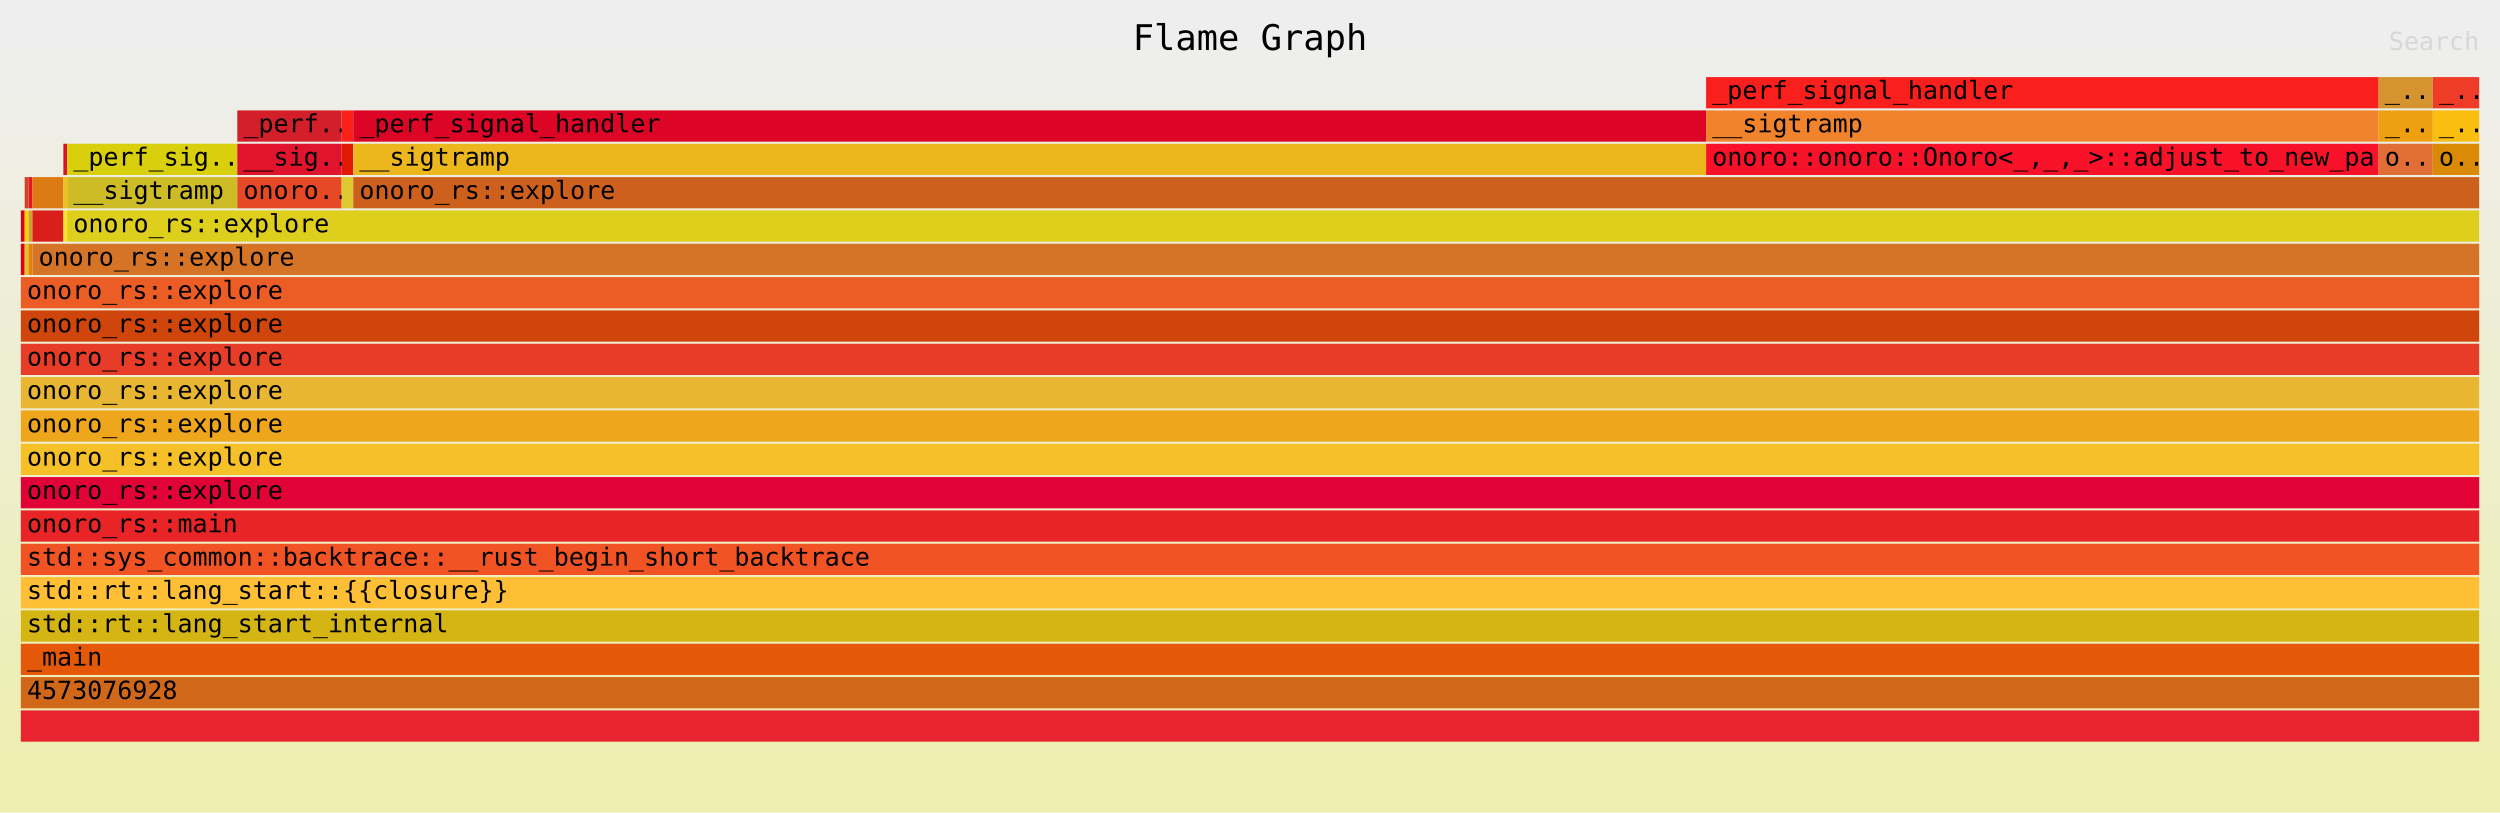
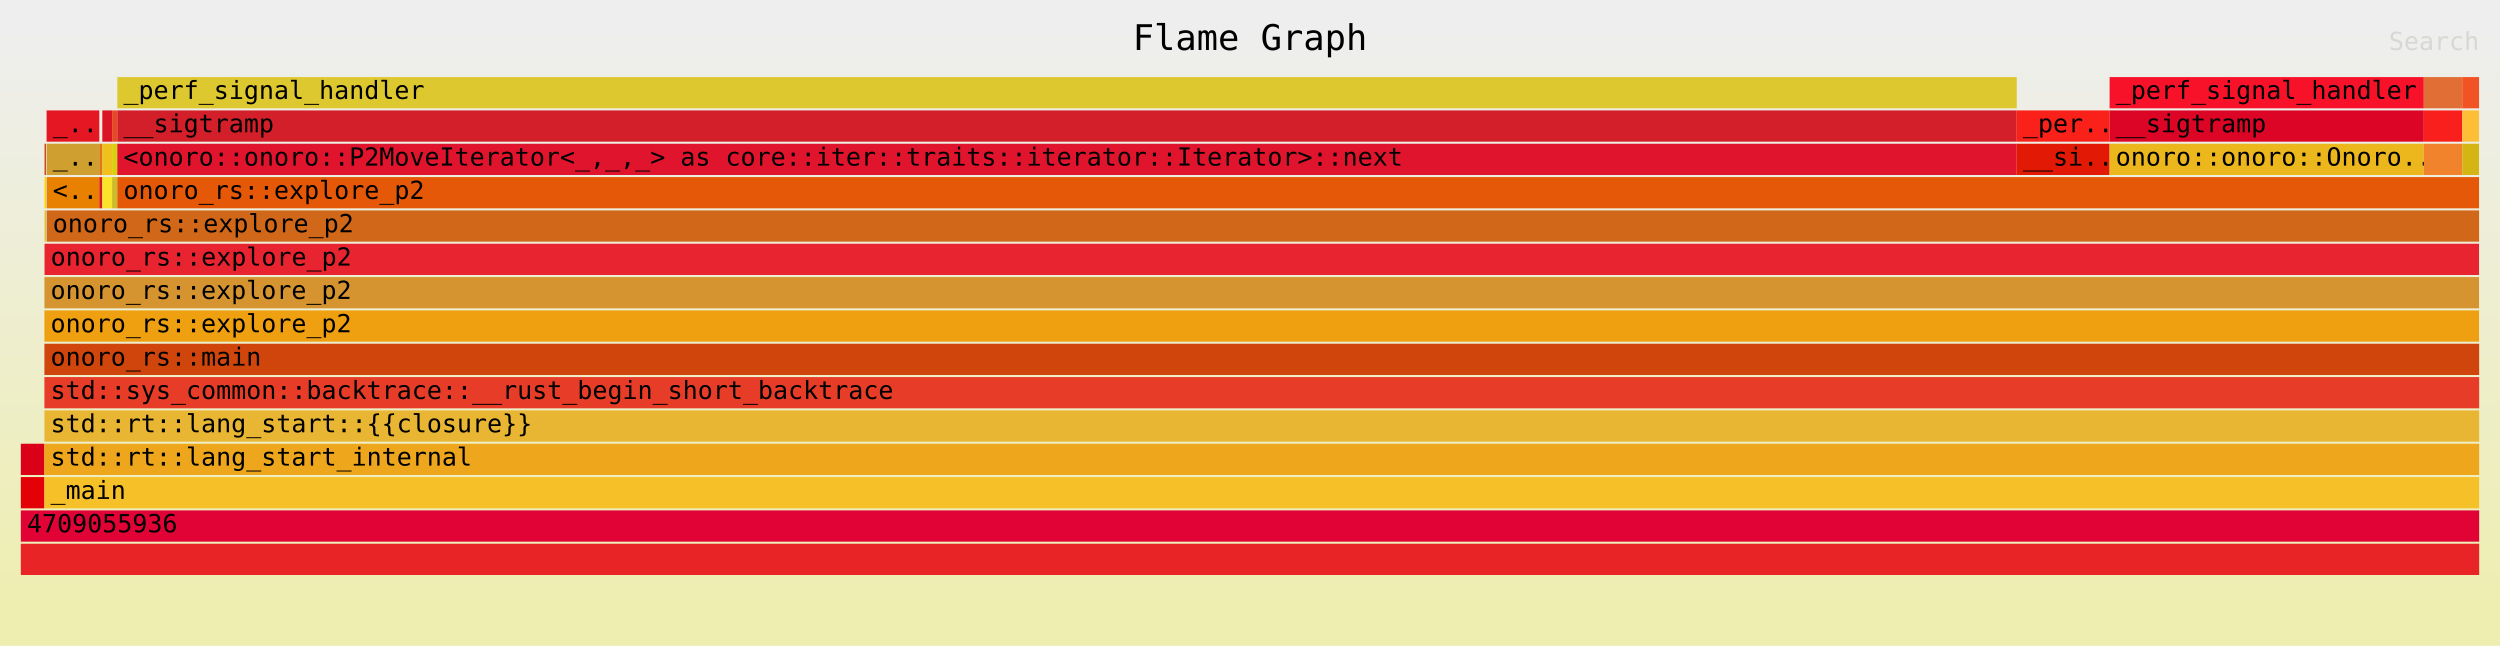
- <svg xmlns="http://www.w3.org/2000/svg" xmlns:ns1="http://github.com/jonhoo/inferno" version="1.1" width="1200" height="390" viewBox="0 0 1200 390">
+ <svg xmlns="http://www.w3.org/2000/svg" xmlns:ns1="http://github.com/jonhoo/inferno" version="1.1" width="1200" height="310" viewBox="0 0 1200 310">
  <defs>
    <linearGradient id="background" y1="0" y2="1" x1="0" x2="0">
      <stop stop-color="#eeeeee" offset="5%" />
      <stop stop-color="#eeeeb0" offset="95%" />
    </linearGradient>
  </defs>
  <style type="text/css">
text { font-family:monospace; font-size:12px }
#title { text-anchor:middle; font-size:17px; }
#matched { text-anchor:end; }
#search { text-anchor:end; opacity:0.1; cursor:pointer; }
#search:hover, #search.show { opacity:1; }
#subtitle { text-anchor:middle; font-color:rgb(160,160,160); }
#unzoom { cursor:pointer; }
#frames &gt; *:hover { stroke:black; stroke-width:0.5; cursor:pointer; }
.hide { display:none; }
.parent { opacity:0.5; }
</style>
-   <rect x="0" y="0" width="100%" height="390" fill="url(#background)" />
+   <rect x="0" y="0" width="100%" height="310" fill="url(#background)" />
  <text id="title" fill="rgb(0,0,0)" x="50%" y="24.00">Flame Graph</text>
-   <text id="details" fill="rgb(0,0,0)" x="10" y="373.00"> </text>
+   <text id="details" fill="rgb(0,0,0)" x="10" y="293.00"> </text>
  <text id="unzoom" class="hide" fill="rgb(0,0,0)" x="10" y="24.00">Reset Zoom</text>
  <text id="search" fill="rgb(0,0,0)" x="1190" y="24.00">Search</text>
-   <text id="matched" fill="rgb(0,0,0)" x="1190" y="373.00"> </text>
-   <svg id="frames" x="10" width="1180" total_samples="636">
+   <text id="matched" fill="rgb(0,0,0)" x="1190" y="293.00"> </text>
+   <svg id="frames" x="10" width="1180" total_samples="20335">
    <g>
-       <rect x="0%" y="117" width="0.157%" height="15" fill="rgb(227,0,7)" ns1:x="0" ns1:w="1" />
-       <text x="0.25%" y="127.50" />
+       <rect x="0%" y="229" width="0.959%" height="15" fill="rgb(227,0,7)" ns1:x="0" ns1:w="195" />
+       <text x="0.25%" y="239.50" />
    </g>
    <g>
-       <rect x="0%" y="101" width="0.157%" height="15" fill="rgb(217,0,24)" ns1:x="0" ns1:w="1" />
-       <text x="0.25%" y="111.50" />
+       <rect x="0%" y="213" width="0.959%" height="15" fill="rgb(217,0,24)" ns1:x="0" ns1:w="195" />
+       <text x="0.25%" y="223.50" />
    </g>
    <g>
-       <rect x="0.157%" y="117" width="0.157%" height="15" fill="rgb(221,193,54)" ns1:x="1" ns1:w="1" />
-       <text x="0.407%" y="127.50" />
+       <rect x="0.964%" y="101" width="0.059%" height="15" fill="rgb(221,193,54)" ns1:x="196" ns1:w="12" />
+       <text x="1.214%" y="111.50" />
    </g>
    <g>
-       <rect x="0.157%" y="101" width="0.157%" height="15" fill="rgb(248,212,6)" ns1:x="1" ns1:w="1" />
-       <text x="0.407%" y="111.50" />
+       <rect x="0.964%" y="85" width="0.059%" height="15" fill="rgb(248,212,6)" ns1:x="196" ns1:w="12" />
+       <text x="1.214%" y="95.50" />
    </g>
    <g>
-       <rect x="0.157%" y="85" width="0.157%" height="15" fill="rgb(208,68,35)" ns1:x="1" ns1:w="1" />
-       <text x="0.407%" y="95.50" />
+       <rect x="0.964%" y="69" width="0.059%" height="15" fill="rgb(208,68,35)" ns1:x="196" ns1:w="12" />
+       <text x="1.214%" y="79.50" />
    </g>
    <g>
-       <rect x="0.315%" y="117" width="0.157%" height="15" fill="rgb(232,128,0)" ns1:x="2" ns1:w="1" />
-       <text x="0.565%" y="127.50" />
+       <rect x="1.048%" y="85" width="2.144%" height="15" fill="rgb(232,128,0)" ns1:x="213" ns1:w="436" />
+       <text x="1.298%" y="95.50">&lt;..</text>
    </g>
    <g>
-       <rect x="0.315%" y="101" width="0.157%" height="15" fill="rgb(207,160,47)" ns1:x="2" ns1:w="1" />
-       <text x="0.565%" y="111.50" />
+       <rect x="1.048%" y="69" width="2.144%" height="15" fill="rgb(207,160,47)" ns1:x="213" ns1:w="436" />
+       <text x="1.298%" y="79.50">_..</text>
    </g>
    <g>
-       <rect x="0.315%" y="85" width="0.157%" height="15" fill="rgb(228,23,34)" ns1:x="2" ns1:w="1" />
-       <text x="0.565%" y="95.50" />
+       <rect x="1.048%" y="53" width="2.144%" height="15" fill="rgb(228,23,34)" ns1:x="213" ns1:w="436" />
+       <text x="1.298%" y="63.50">_..</text>
    </g>
    <g>
-       <rect x="0.472%" y="101" width="1.258%" height="15" fill="rgb(218,30,26)" ns1:x="3" ns1:w="8" />
-       <text x="0.722%" y="111.50" />
+       <rect x="3.192%" y="85" width="0.123%" height="15" fill="rgb(218,30,26)" ns1:x="649" ns1:w="25" />
+       <text x="3.442%" y="95.50" />
    </g>
    <g>
-       <rect x="0.472%" y="85" width="1.258%" height="15" fill="rgb(220,122,19)" ns1:x="3" ns1:w="8" />
-       <text x="0.722%" y="95.50" />
+       <rect x="3.192%" y="69" width="0.123%" height="15" fill="rgb(220,122,19)" ns1:x="649" ns1:w="25" />
+       <text x="3.442%" y="79.50" />
    </g>
    <g>
-       <rect x="1.73%" y="101" width="0.157%" height="15" fill="rgb(250,228,42)" ns1:x="11" ns1:w="1" />
-       <text x="1.98%" y="111.50" />
+       <rect x="3.314%" y="85" width="0.398%" height="15" fill="rgb(250,228,42)" ns1:x="674" ns1:w="81" />
+       <text x="3.564%" y="95.50" />
    </g>
    <g>
-       <rect x="1.73%" y="85" width="0.157%" height="15" fill="rgb(240,193,28)" ns1:x="11" ns1:w="1" />
-       <text x="1.98%" y="95.50" />
+       <rect x="3.314%" y="69" width="0.398%" height="15" fill="rgb(240,193,28)" ns1:x="674" ns1:w="81" />
+       <text x="3.564%" y="79.50" />
    </g>
    <g>
-       <rect x="1.73%" y="69" width="0.157%" height="15" fill="rgb(216,20,37)" ns1:x="11" ns1:w="1" />
-       <text x="1.98%" y="79.50" />
+       <rect x="3.314%" y="53" width="0.398%" height="15" fill="rgb(216,20,37)" ns1:x="674" ns1:w="81" />
+       <text x="3.564%" y="63.50" />
    </g>
    <g>
-       <rect x="1.887%" y="85" width="6.918%" height="15" fill="rgb(206,188,39)" ns1:x="12" ns1:w="44" />
-       <text x="2.137%" y="95.50">__sigtramp</text>
+       <rect x="3.713%" y="85" width="0.211%" height="15" fill="rgb(206,188,39)" ns1:x="755" ns1:w="43" />
+       <text x="3.963%" y="95.50" />
    </g>
    <g>
-       <rect x="1.887%" y="69" width="6.918%" height="15" fill="rgb(217,207,13)" ns1:x="12" ns1:w="44" />
-       <text x="2.137%" y="79.50">_perf_sig..</text>
+       <rect x="3.713%" y="69" width="0.211%" height="15" fill="rgb(217,207,13)" ns1:x="755" ns1:w="43" />
+       <text x="3.963%" y="79.50" />
    </g>
    <g>
-       <rect x="8.805%" y="85" width="4.245%" height="15" fill="rgb(231,73,38)" ns1:x="56" ns1:w="27" />
-       <text x="9.055%" y="95.50">onoro..</text>
+       <rect x="3.713%" y="53" width="0.211%" height="15" fill="rgb(231,73,38)" ns1:x="755" ns1:w="43" />
+       <text x="3.963%" y="63.50" />
    </g>
    <g>
-       <rect x="8.805%" y="69" width="4.245%" height="15" fill="rgb(225,20,46)" ns1:x="56" ns1:w="27" />
-       <text x="9.055%" y="79.50">__sig..</text>
+       <rect x="3.924%" y="69" width="77.266%" height="15" fill="rgb(225,20,46)" ns1:x="798" ns1:w="15712" />
+       <text x="4.174%" y="79.50">&lt;onoro::onoro::P2MoveIterator&lt;_,_,_&gt; as core::iter::traits::iterator::Iterator&gt;::next</text>
    </g>
    <g>
-       <rect x="8.805%" y="53" width="4.245%" height="15" fill="rgb(210,31,41)" ns1:x="56" ns1:w="27" />
-       <text x="9.055%" y="63.50">_perf..</text>
+       <rect x="3.924%" y="53" width="77.266%" height="15" fill="rgb(210,31,41)" ns1:x="798" ns1:w="15712" />
+       <text x="4.174%" y="63.50">__sigtramp</text>
    </g>
    <g>
-       <rect x="13.05%" y="85" width="0.472%" height="15" fill="rgb(221,200,47)" ns1:x="83" ns1:w="3" />
-       <text x="13.3%" y="95.50" />
+       <rect x="3.924%" y="37" width="77.266%" height="15" fill="rgb(221,200,47)" ns1:x="798" ns1:w="15712" />
+       <text x="4.174%" y="47.50">_perf_signal_handler</text>
    </g>
    <g>
-       <rect x="13.05%" y="69" width="0.472%" height="15" fill="rgb(226,26,5)" ns1:x="83" ns1:w="3" />
-       <text x="13.3%" y="79.50" />
+       <rect x="81.19%" y="69" width="3.777%" height="15" fill="rgb(226,26,5)" ns1:x="16510" ns1:w="768" />
+       <text x="81.44%" y="79.50">__si..</text>
    </g>
    <g>
-       <rect x="13.05%" y="53" width="0.472%" height="15" fill="rgb(249,33,26)" ns1:x="83" ns1:w="3" />
-       <text x="13.3%" y="63.50" />
+       <rect x="81.19%" y="53" width="3.777%" height="15" fill="rgb(249,33,26)" ns1:x="16510" ns1:w="768" />
+       <text x="81.44%" y="63.50">_per..</text>
    </g>
    <g>
-       <rect x="13.522%" y="69" width="55.031%" height="15" fill="rgb(235,183,28)" ns1:x="86" ns1:w="350" />
-       <text x="13.772%" y="79.50">__sigtramp</text>
+       <rect x="84.967%" y="69" width="12.781%" height="15" fill="rgb(235,183,28)" ns1:x="17278" ns1:w="2599" />
+       <text x="85.217%" y="79.50">onoro::onoro::Onoro..</text>
    </g>
    <g>
-       <rect x="13.522%" y="53" width="55.031%" height="15" fill="rgb(221,5,38)" ns1:x="86" ns1:w="350" />
-       <text x="13.772%" y="63.50">_perf_signal_handler</text>
+       <rect x="84.967%" y="53" width="12.781%" height="15" fill="rgb(221,5,38)" ns1:x="17278" ns1:w="2599" />
+       <text x="85.217%" y="63.50">__sigtramp</text>
    </g>
    <g>
-       <rect x="68.553%" y="69" width="27.358%" height="15" fill="rgb(247,18,42)" ns1:x="436" ns1:w="174" />
-       <text x="68.803%" y="79.50">onoro::onoro::Onoro&lt;_,_,_&gt;::adjust_to_new_pa..</text>
+       <rect x="84.967%" y="37" width="12.781%" height="15" fill="rgb(247,18,42)" ns1:x="17278" ns1:w="2599" />
+       <text x="85.217%" y="47.50">_perf_signal_handler</text>
    </g>
    <g>
-       <rect x="68.553%" y="53" width="27.358%" height="15" fill="rgb(241,131,45)" ns1:x="436" ns1:w="174" />
-       <text x="68.803%" y="63.50">__sigtramp</text>
+       <rect x="97.748%" y="69" width="1.564%" height="15" fill="rgb(241,131,45)" ns1:x="19877" ns1:w="318" />
+       <text x="97.998%" y="79.50" />
    </g>
    <g>
-       <rect x="68.553%" y="37" width="27.358%" height="15" fill="rgb(249,31,29)" ns1:x="436" ns1:w="174" />
-       <text x="68.803%" y="47.50">_perf_signal_handler</text>
+       <rect x="97.748%" y="53" width="1.564%" height="15" fill="rgb(249,31,29)" ns1:x="19877" ns1:w="318" />
+       <text x="97.998%" y="63.50" />
    </g>
    <g>
-       <rect x="95.912%" y="69" width="2.201%" height="15" fill="rgb(225,111,53)" ns1:x="610" ns1:w="14" />
-       <text x="96.162%" y="79.50">o..</text>
+       <rect x="97.748%" y="37" width="1.564%" height="15" fill="rgb(225,111,53)" ns1:x="19877" ns1:w="318" />
+       <text x="97.998%" y="47.50" />
    </g>
    <g>
-       <rect x="95.912%" y="53" width="2.201%" height="15" fill="rgb(238,160,17)" ns1:x="610" ns1:w="14" />
-       <text x="96.162%" y="63.50">_..</text>
+       <rect x="0.959%" y="149" width="99.036%" height="15" fill="rgb(238,160,17)" ns1:x="195" ns1:w="20139" />
+       <text x="1.209%" y="159.50">onoro_rs::explore_p2</text>
    </g>
    <g>
-       <rect x="95.912%" y="37" width="2.201%" height="15" fill="rgb(214,148,48)" ns1:x="610" ns1:w="14" />
-       <text x="96.162%" y="47.50">_..</text>
+       <rect x="0.959%" y="133" width="99.036%" height="15" fill="rgb(214,148,48)" ns1:x="195" ns1:w="20139" />
+       <text x="1.209%" y="143.50">onoro_rs::explore_p2</text>
    </g>
    <g>
-       <rect x="0%" y="341" width="100%" height="15" fill="rgb(232,36,49)" ns1:x="0" ns1:w="636" />
-       <text x="0.25%" y="351.50" />
+       <rect x="0.964%" y="117" width="99.031%" height="15" fill="rgb(232,36,49)" ns1:x="196" ns1:w="20138" />
+       <text x="1.214%" y="127.50">onoro_rs::explore_p2</text>
    </g>
    <g>
-       <rect x="0%" y="325" width="100%" height="15" fill="rgb(209,103,24)" ns1:x="0" ns1:w="636" />
-       <text x="0.25%" y="335.50">4573076928</text>
+       <rect x="1.048%" y="101" width="98.948%" height="15" fill="rgb(209,103,24)" ns1:x="213" ns1:w="20121" />
+       <text x="1.298%" y="111.50">onoro_rs::explore_p2</text>
    </g>
    <g>
-       <rect x="0%" y="309" width="100%" height="15" fill="rgb(229,88,8)" ns1:x="0" ns1:w="636" />
-       <text x="0.25%" y="319.50">_main</text>
+       <rect x="3.924%" y="85" width="96.071%" height="15" fill="rgb(229,88,8)" ns1:x="798" ns1:w="19536" />
+       <text x="4.174%" y="95.50">onoro_rs::explore_p2</text>
    </g>
    <g>
-       <rect x="0%" y="293" width="100%" height="15" fill="rgb(213,181,19)" ns1:x="0" ns1:w="636" />
-       <text x="0.25%" y="303.50">std::rt::lang_start_internal</text>
+       <rect x="99.311%" y="69" width="0.684%" height="15" fill="rgb(213,181,19)" ns1:x="20195" ns1:w="139" />
+       <text x="99.561%" y="79.50" />
    </g>
    <g>
-       <rect x="0%" y="277" width="100%" height="15" fill="rgb(254,191,54)" ns1:x="0" ns1:w="636" />
-       <text x="0.25%" y="287.50">std::rt::lang_start::{{closure}}</text>
+       <rect x="99.311%" y="53" width="0.684%" height="15" fill="rgb(254,191,54)" ns1:x="20195" ns1:w="139" />
+       <text x="99.561%" y="63.50" />
    </g>
    <g>
-       <rect x="0%" y="261" width="100%" height="15" fill="rgb(241,83,37)" ns1:x="0" ns1:w="636" />
-       <text x="0.25%" y="271.50">std::sys_common::backtrace::__rust_begin_short_backtrace</text>
+       <rect x="99.311%" y="37" width="0.684%" height="15" fill="rgb(241,83,37)" ns1:x="20195" ns1:w="139" />
+       <text x="99.561%" y="47.50" />
    </g>
    <g>
-       <rect x="0%" y="245" width="100%" height="15" fill="rgb(233,36,39)" ns1:x="0" ns1:w="636" />
-       <text x="0.25%" y="255.50">onoro_rs::main</text>
+       <rect x="0%" y="261" width="100%" height="15" fill="rgb(233,36,39)" ns1:x="0" ns1:w="20335" />
+       <text x="0.25%" y="271.50" />
    </g>
    <g>
-       <rect x="0%" y="229" width="100%" height="15" fill="rgb(226,3,54)" ns1:x="0" ns1:w="636" />
-       <text x="0.25%" y="239.50">onoro_rs::explore</text>
+       <rect x="0%" y="245" width="100%" height="15" fill="rgb(226,3,54)" ns1:x="0" ns1:w="20335" />
+       <text x="0.25%" y="255.50">4709055936</text>
    </g>
    <g>
-       <rect x="0%" y="213" width="100%" height="15" fill="rgb(245,192,40)" ns1:x="0" ns1:w="636" />
-       <text x="0.25%" y="223.50">onoro_rs::explore</text>
+       <rect x="0.959%" y="229" width="99.041%" height="15" fill="rgb(245,192,40)" ns1:x="195" ns1:w="20140" />
+       <text x="1.209%" y="239.50">_main</text>
    </g>
    <g>
-       <rect x="0%" y="197" width="100%" height="15" fill="rgb(238,167,29)" ns1:x="0" ns1:w="636" />
-       <text x="0.25%" y="207.50">onoro_rs::explore</text>
+       <rect x="0.959%" y="213" width="99.041%" height="15" fill="rgb(238,167,29)" ns1:x="195" ns1:w="20140" />
+       <text x="1.209%" y="223.50">std::rt::lang_start_internal</text>
    </g>
    <g>
-       <rect x="0%" y="181" width="100%" height="15" fill="rgb(232,182,51)" ns1:x="0" ns1:w="636" />
-       <text x="0.25%" y="191.50">onoro_rs::explore</text>
+       <rect x="0.959%" y="197" width="99.041%" height="15" fill="rgb(232,182,51)" ns1:x="195" ns1:w="20140" />
+       <text x="1.209%" y="207.50">std::rt::lang_start::{{closure}}</text>
    </g>
    <g>
-       <rect x="0%" y="165" width="100%" height="15" fill="rgb(231,60,39)" ns1:x="0" ns1:w="636" />
-       <text x="0.25%" y="175.50">onoro_rs::explore</text>
+       <rect x="0.959%" y="181" width="99.041%" height="15" fill="rgb(231,60,39)" ns1:x="195" ns1:w="20140" />
+       <text x="1.209%" y="191.50">std::sys_common::backtrace::__rust_begin_short_backtrace</text>
    </g>
    <g>
-       <rect x="0%" y="149" width="100%" height="15" fill="rgb(208,69,12)" ns1:x="0" ns1:w="636" />
-       <text x="0.25%" y="159.50">onoro_rs::explore</text>
-     </g>
-     <g>
-       <rect x="0%" y="133" width="100%" height="15" fill="rgb(235,93,37)" ns1:x="0" ns1:w="636" />
-       <text x="0.25%" y="143.50">onoro_rs::explore</text>
-     </g>
-     <g>
-       <rect x="0.472%" y="117" width="99.528%" height="15" fill="rgb(213,116,39)" ns1:x="3" ns1:w="633" />
-       <text x="0.722%" y="127.50">onoro_rs::explore</text>
-     </g>
-     <g>
-       <rect x="1.887%" y="101" width="98.113%" height="15" fill="rgb(222,207,29)" ns1:x="12" ns1:w="624" />
-       <text x="2.137%" y="111.50">onoro_rs::explore</text>
-     </g>
-     <g>
-       <rect x="13.522%" y="85" width="86.478%" height="15" fill="rgb(206,96,30)" ns1:x="86" ns1:w="550" />
-       <text x="13.772%" y="95.50">onoro_rs::explore</text>
-     </g>
-     <g>
-       <rect x="98.113%" y="69" width="1.887%" height="15" fill="rgb(218,138,4)" ns1:x="624" ns1:w="12" />
-       <text x="98.363%" y="79.50">o..</text>
-     </g>
-     <g>
-       <rect x="98.113%" y="53" width="1.887%" height="15" fill="rgb(250,191,14)" ns1:x="624" ns1:w="12" />
-       <text x="98.363%" y="63.50">_..</text>
-     </g>
-     <g>
-       <rect x="98.113%" y="37" width="1.887%" height="15" fill="rgb(239,60,40)" ns1:x="624" ns1:w="12" />
-       <text x="98.363%" y="47.50">_..</text>
+       <rect x="0.959%" y="165" width="99.041%" height="15" fill="rgb(208,69,12)" ns1:x="195" ns1:w="20140" />
+       <text x="1.209%" y="175.50">onoro_rs::main</text>
    </g>
  </svg>
</svg>
